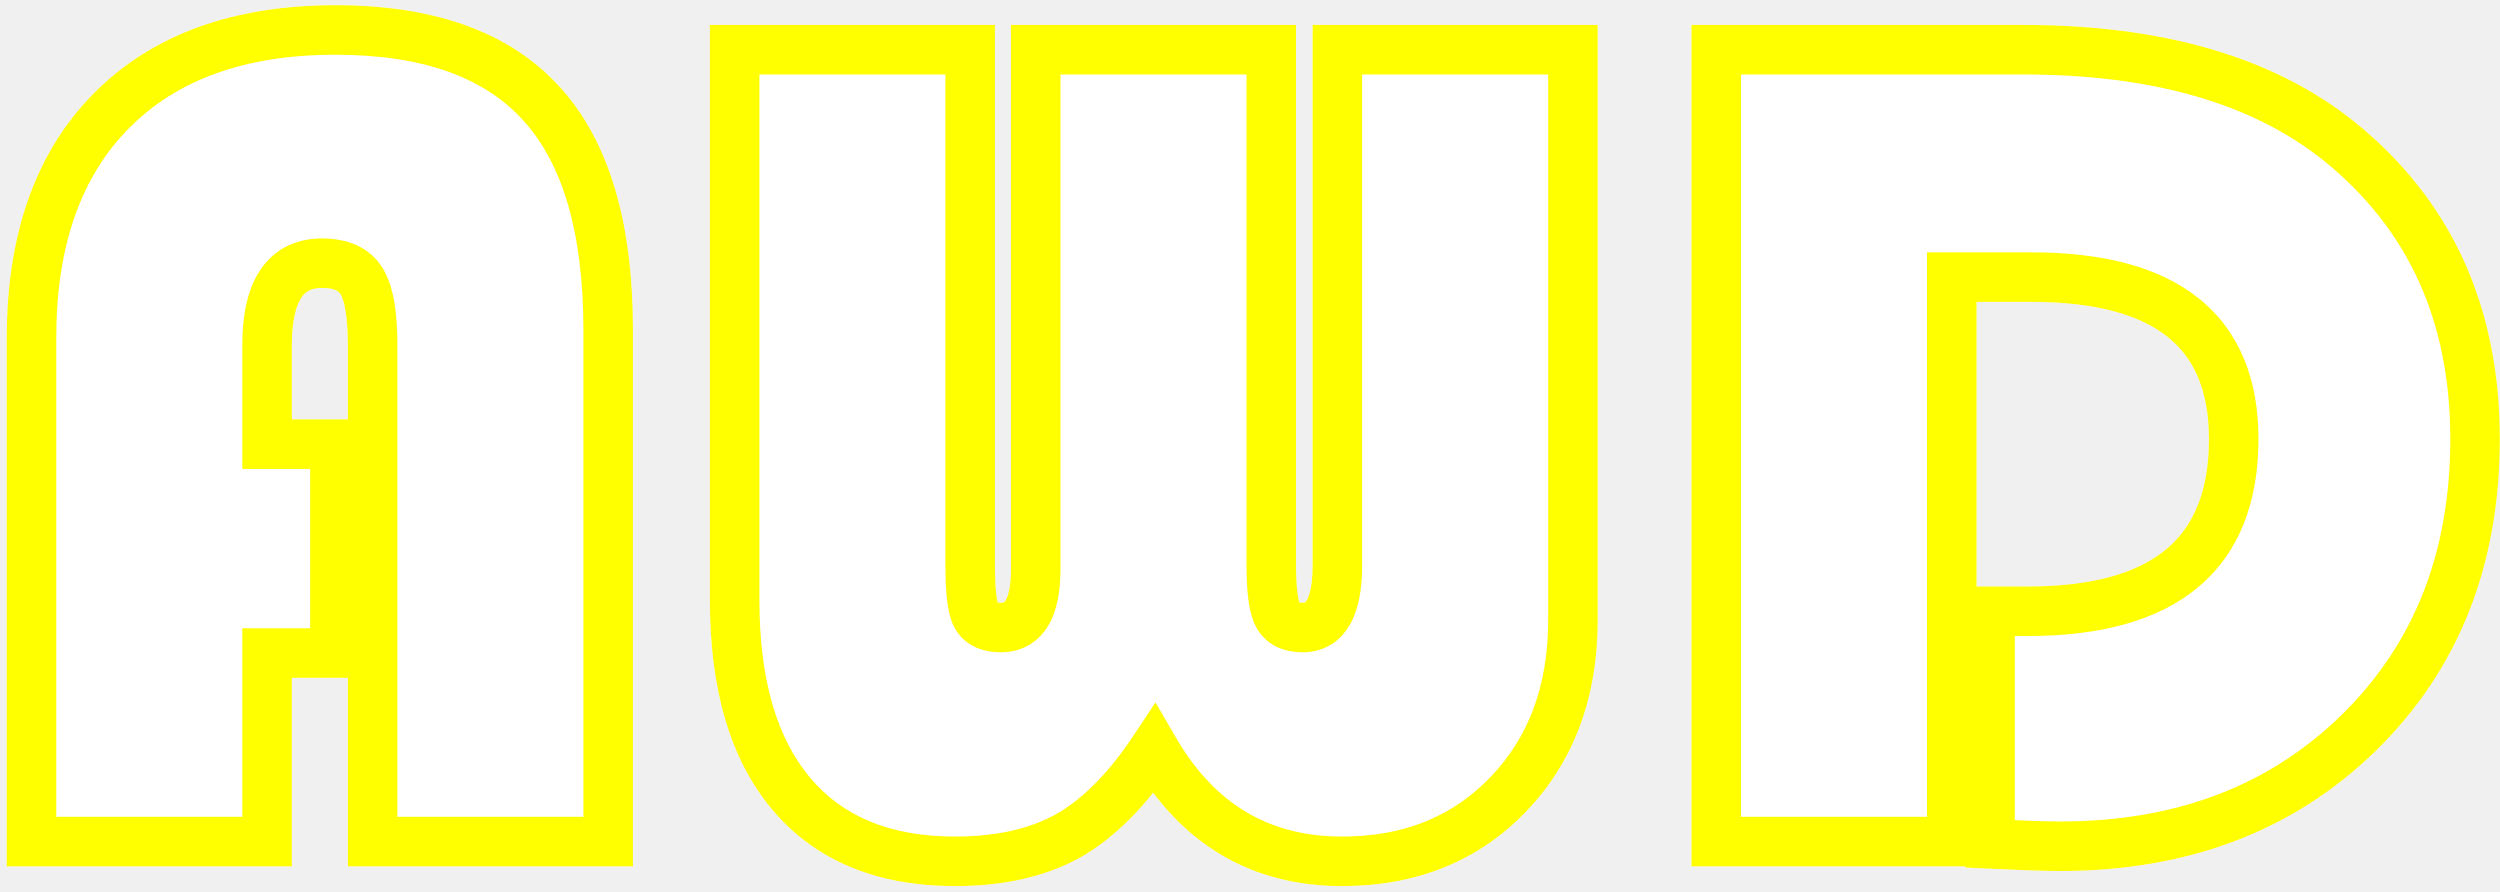
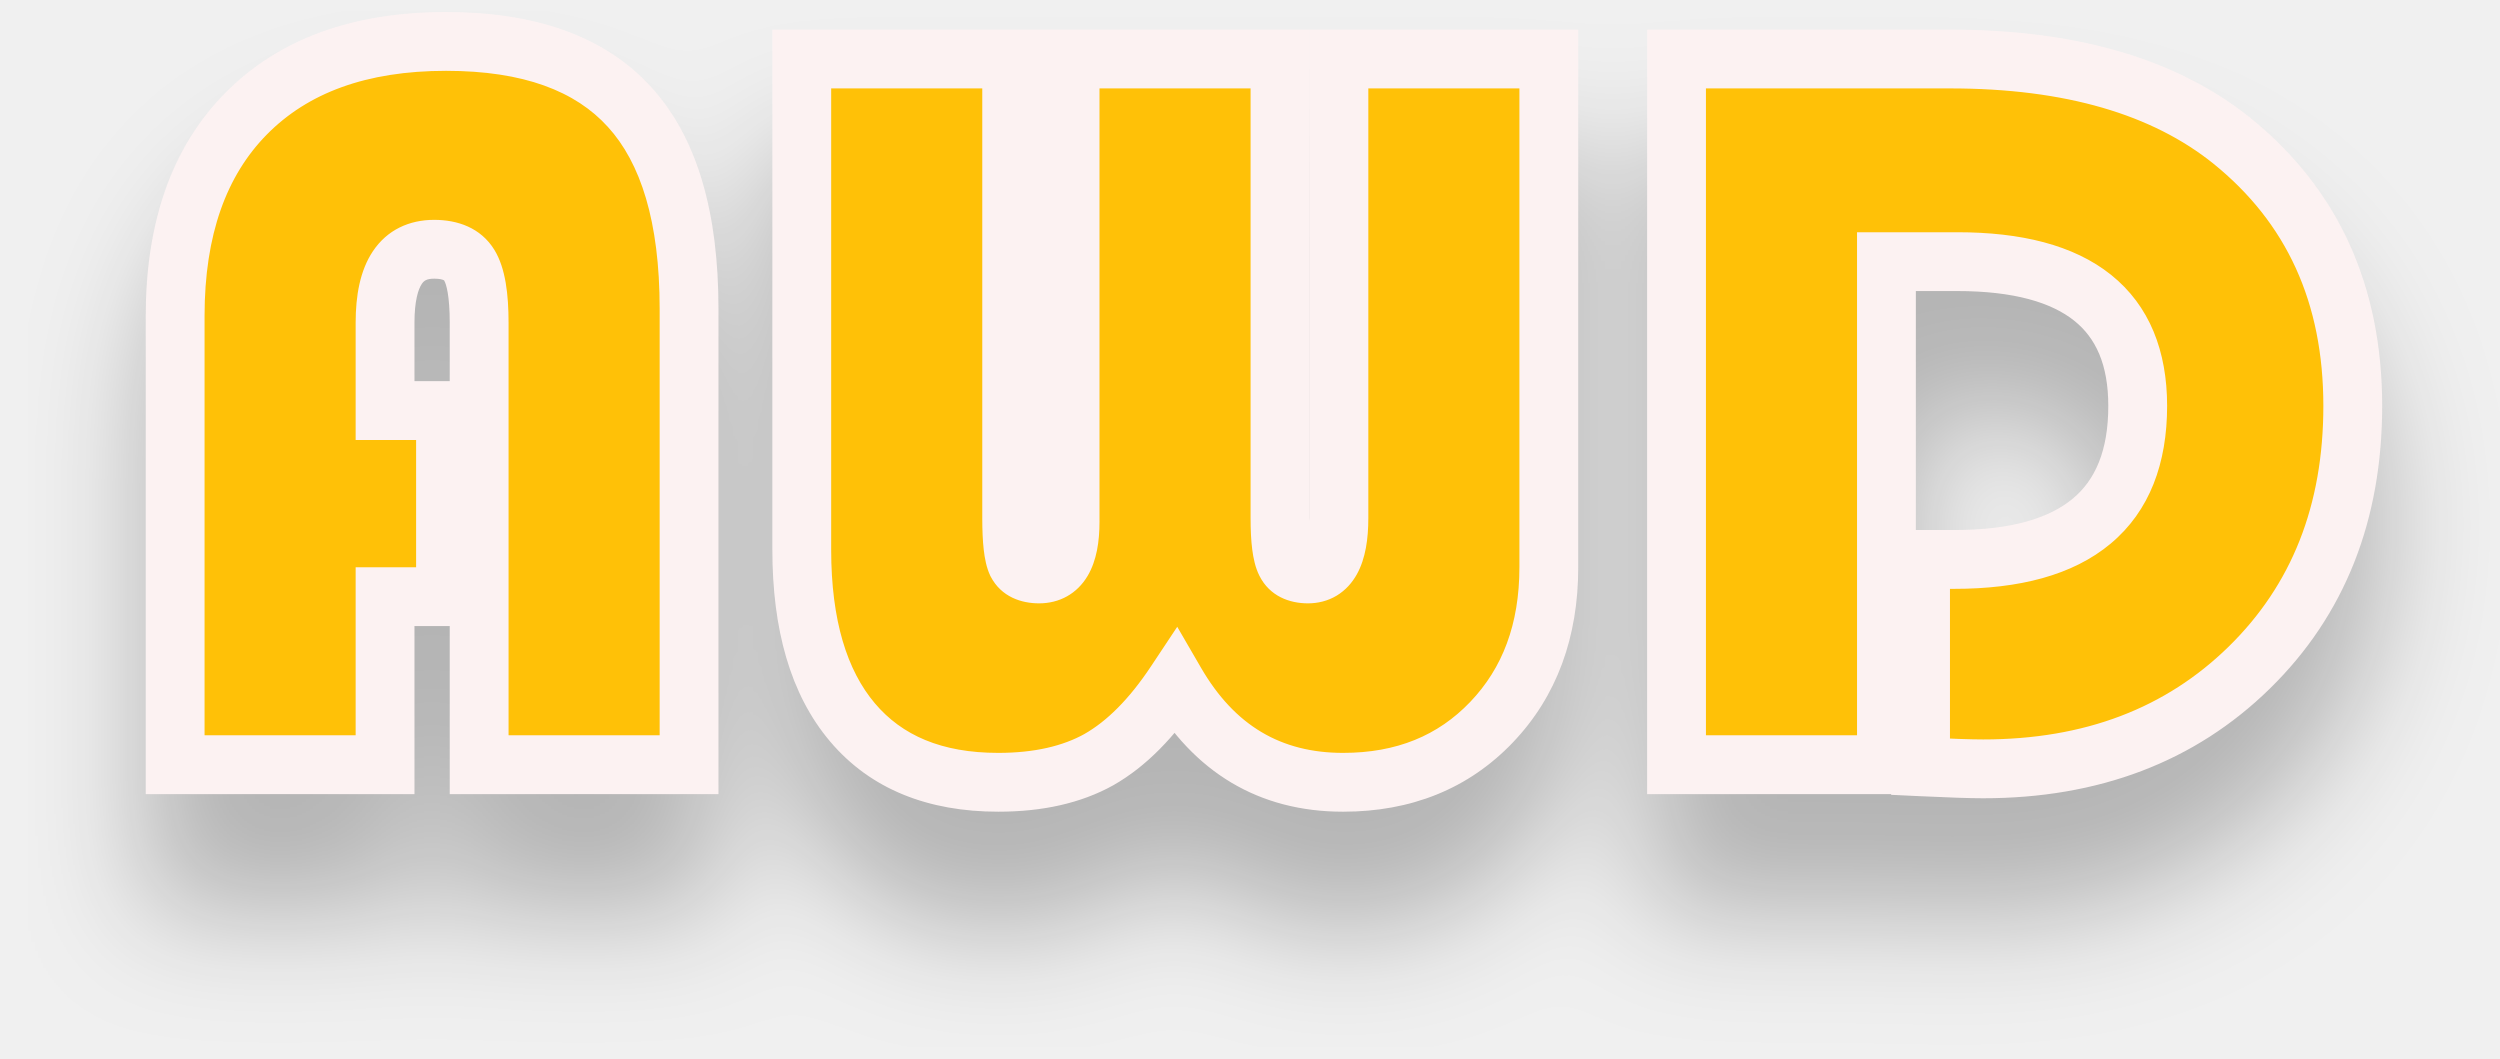
- <svg xmlns="http://www.w3.org/2000/svg" width="101" height="36" viewBox="0 0 101 36" fill="none">
-   <path d="M13.531 17.945V26.383H10.789V34H1.273V13.656C1.273 9.719 2.344 6.664 4.484 4.492C6.641 2.305 9.664 1.211 13.555 1.211C17.305 1.211 20.078 2.203 21.875 4.188C23.672 6.156 24.57 9.203 24.57 13.328V34H15.055V13.961C15.055 12.711 14.906 11.844 14.609 11.359C14.312 10.875 13.781 10.633 13.016 10.633C11.531 10.633 10.789 11.742 10.789 13.961V17.945H13.531ZM63.547 2.008V25.047C63.547 27.922 62.68 30.266 60.945 32.078C59.211 33.891 56.969 34.797 54.219 34.797C50.906 34.797 48.375 33.289 46.625 30.273C45.547 31.898 44.391 33.062 43.156 33.766C41.922 34.453 40.398 34.797 38.586 34.797C35.711 34.797 33.508 33.891 31.977 32.078C30.445 30.266 29.68 27.656 29.68 24.25V2.008H39.195V22.82C39.195 23.852 39.273 24.531 39.43 24.859C39.602 25.188 39.938 25.352 40.438 25.352C41.375 25.352 41.844 24.562 41.844 22.984V2.008H51.359V22.82C51.359 23.82 51.445 24.492 51.617 24.836C51.789 25.18 52.125 25.352 52.625 25.352C53.562 25.352 54.031 24.508 54.031 22.82V2.008H63.547ZM78.852 11.195V34H69.336V2.008H81.734C87.172 2.008 91.43 3.242 94.508 5.711C98.164 8.664 99.992 12.672 99.992 17.734C99.992 22.578 98.43 26.531 95.305 29.594C92.18 32.656 88.156 34.188 83.234 34.188C82.656 34.188 81.711 34.156 80.398 34.094V24.695H81.922C87.469 24.695 90.242 22.375 90.242 17.734C90.242 13.375 87.516 11.195 82.062 11.195H78.852Z" fill="white" />
-   <path d="M13.531 17.945H14.531V16.945H13.531V17.945ZM13.531 26.383V27.383H14.531V26.383H13.531ZM10.789 26.383V25.383H9.789V26.383H10.789ZM10.789 34V35H11.789V34H10.789ZM1.273 34H0.273V35H1.273V34ZM4.484 4.492L3.772 3.79L3.772 3.79L4.484 4.492ZM21.875 4.188L21.134 4.859L21.136 4.862L21.875 4.188ZM24.57 34V35H25.57V34H24.57ZM15.055 34H14.055V35H15.055V34ZM10.789 17.945H9.789V18.945H10.789V17.945ZM12.531 17.945V26.383H14.531V17.945H12.531ZM13.531 25.383H10.789V27.383H13.531V25.383ZM9.789 26.383V34H11.789V26.383H9.789ZM10.789 33H1.273V35H10.789V33ZM2.273 34V13.656H0.273V34H2.273ZM2.273 13.656C2.273 9.902 3.29 7.129 5.197 5.194L3.772 3.79C1.398 6.199 0.273 9.536 0.273 13.656H2.273ZM5.197 5.194C7.118 3.245 9.857 2.211 13.555 2.211V0.211C9.472 0.211 6.163 1.364 3.772 3.79L5.197 5.194ZM13.555 2.211C17.139 2.211 19.593 3.157 21.134 4.859L22.616 3.516C20.564 1.249 17.47 0.211 13.555 0.211V2.211ZM21.136 4.862C22.694 6.568 23.57 9.321 23.57 13.328H25.57C25.57 9.085 24.65 5.745 22.614 3.513L21.136 4.862ZM23.57 13.328V34H25.57V13.328H23.57ZM24.57 33H15.055V35H24.57V33ZM16.055 34V13.961H14.055V34H16.055ZM16.055 13.961C16.055 12.7 15.917 11.579 15.462 10.837L13.757 11.882C13.895 12.108 14.055 12.722 14.055 13.961H16.055ZM15.462 10.837C14.922 9.956 13.993 9.633 13.016 9.633V11.633C13.569 11.633 13.703 11.794 13.757 11.882L15.462 10.837ZM13.016 9.633C11.984 9.633 11.094 10.042 10.515 10.909C9.982 11.704 9.789 12.772 9.789 13.961H11.789C11.789 12.931 11.967 12.335 12.177 12.021C12.339 11.778 12.563 11.633 13.016 11.633V9.633ZM9.789 13.961V17.945H11.789V13.961H9.789ZM10.789 18.945H13.531V16.945H10.789V18.945ZM63.547 2.008H64.547V1.008H63.547V2.008ZM46.625 30.273L47.49 29.771L46.682 28.379L45.792 29.721L46.625 30.273ZM43.156 33.766L43.643 34.639L43.651 34.635L43.156 33.766ZM29.68 2.008V1.008H28.68V2.008H29.68ZM39.195 2.008H40.195V1.008H39.195V2.008ZM39.43 24.859L38.527 25.289L38.535 25.306L38.544 25.323L39.43 24.859ZM41.844 2.008V1.008H40.844V2.008H41.844ZM51.359 2.008H52.359V1.008H51.359V2.008ZM54.031 2.008V1.008H53.031V2.008H54.031ZM62.547 2.008V25.047H64.547V2.008H62.547ZM62.547 25.047C62.547 27.705 61.753 29.788 60.223 31.387L61.668 32.77C63.606 30.744 64.547 28.139 64.547 25.047H62.547ZM60.223 31.387C58.696 32.982 56.725 33.797 54.219 33.797V35.797C57.212 35.797 59.726 34.799 61.668 32.77L60.223 31.387ZM54.219 33.797C51.285 33.797 49.072 32.499 47.49 29.771L45.76 30.775C47.678 34.079 50.527 35.797 54.219 35.797V33.797ZM45.792 29.721C44.77 31.261 43.719 32.294 42.661 32.897L43.651 34.635C45.062 33.831 46.324 32.536 47.458 30.826L45.792 29.721ZM42.67 32.892C41.62 33.476 40.275 33.797 38.586 33.797V35.797C40.522 35.797 42.223 35.43 43.643 34.639L42.67 32.892ZM38.586 33.797C35.937 33.797 34.042 32.973 32.74 31.433L31.213 32.724C32.974 34.808 35.485 35.797 38.586 35.797V33.797ZM32.74 31.433C31.416 29.865 30.68 27.521 30.68 24.25H28.68C28.68 27.791 29.474 30.666 31.213 32.724L32.74 31.433ZM30.68 24.25V2.008H28.68V24.25H30.68ZM29.68 3.008H39.195V1.008H29.68V3.008ZM38.195 2.008V22.82H40.195V2.008H38.195ZM38.195 22.82C38.195 23.357 38.215 23.826 38.26 24.218C38.303 24.588 38.376 24.973 38.527 25.289L40.333 24.429C40.334 24.433 40.32 24.404 40.301 24.321C40.283 24.241 40.264 24.133 40.247 23.989C40.214 23.701 40.195 23.315 40.195 22.82H38.195ZM38.544 25.323C38.948 26.096 39.716 26.352 40.438 26.352V24.352C40.291 24.352 40.243 24.327 40.249 24.33C40.255 24.332 40.269 24.341 40.285 24.357C40.302 24.373 40.312 24.388 40.316 24.395L38.544 25.323ZM40.438 26.352C41.25 26.352 41.933 25.976 42.352 25.27C42.722 24.647 42.844 23.84 42.844 22.984H40.844C40.844 23.707 40.731 24.084 40.632 24.249C40.592 24.317 40.566 24.33 40.563 24.331C40.56 24.334 40.529 24.352 40.438 24.352V26.352ZM42.844 22.984V2.008H40.844V22.984H42.844ZM41.844 3.008H51.359V1.008H41.844V3.008ZM50.359 2.008V22.82H52.359V2.008H50.359ZM50.359 22.82C50.359 23.345 50.382 23.808 50.432 24.201C50.48 24.577 50.562 24.962 50.723 25.283L52.512 24.389C52.512 24.389 52.511 24.387 52.508 24.381C52.506 24.376 52.503 24.369 52.5 24.359C52.492 24.338 52.483 24.309 52.474 24.271C52.454 24.192 52.434 24.086 52.416 23.947C52.38 23.668 52.359 23.296 52.359 22.82H50.359ZM50.723 25.283C51.117 26.071 51.881 26.352 52.625 26.352V24.352C52.484 24.352 52.442 24.327 52.453 24.332C52.461 24.336 52.475 24.345 52.489 24.36C52.504 24.375 52.511 24.387 52.512 24.389L50.723 25.283ZM52.625 26.352C53.014 26.352 53.402 26.262 53.755 26.051C54.106 25.84 54.367 25.541 54.554 25.204C54.911 24.561 55.031 23.724 55.031 22.82H53.031C53.031 23.604 52.917 24.033 52.806 24.233C52.758 24.318 52.726 24.335 52.726 24.336C52.723 24.337 52.718 24.34 52.706 24.343C52.693 24.347 52.667 24.352 52.625 24.352V26.352ZM55.031 22.82V2.008H53.031V22.82H55.031ZM54.031 3.008H63.547V1.008H54.031V3.008ZM78.852 11.195V10.195H77.852V11.195H78.852ZM78.852 34V35H79.852V34H78.852ZM69.336 34H68.336V35H69.336V34ZM69.336 2.008V1.008H68.336V2.008H69.336ZM94.508 5.711L95.136 4.933L95.133 4.931L94.508 5.711ZM80.398 34.094H79.398V35.047L80.351 35.093L80.398 34.094ZM80.398 24.695V23.695H79.398V24.695H80.398ZM77.852 11.195V34H79.852V11.195H77.852ZM78.852 33H69.336V35H78.852V33ZM70.336 34V2.008H68.336V34H70.336ZM69.336 3.008H81.734V1.008H69.336V3.008ZM81.734 3.008C87.029 3.008 91.038 4.21 93.882 6.491L95.133 4.931C91.821 2.274 87.314 1.008 81.734 1.008V3.008ZM93.879 6.489C97.281 9.236 98.992 12.947 98.992 17.734H100.992C100.992 12.396 99.047 8.092 95.136 4.933L93.879 6.489ZM98.992 17.734C98.992 22.341 97.516 26.026 94.605 28.88L96.005 30.308C99.343 27.036 100.992 22.815 100.992 17.734H98.992ZM94.605 28.88C91.691 31.735 87.93 33.188 83.234 33.188V35.188C88.382 35.188 92.669 33.577 96.005 30.308L94.605 28.88ZM83.234 33.188C82.682 33.188 81.757 33.157 80.446 33.095L80.351 35.093C81.665 35.155 82.63 35.188 83.234 35.188V33.188ZM81.398 34.094V24.695H79.398V34.094H81.398ZM80.398 25.695H81.922V23.695H80.398V25.695ZM81.922 25.695C84.81 25.695 87.163 25.095 88.804 23.722C90.479 22.321 91.242 20.26 91.242 17.734H89.242C89.242 19.849 88.619 21.269 87.52 22.188C86.388 23.136 84.58 23.695 81.922 23.695V25.695ZM91.242 17.734C91.242 15.334 90.48 13.375 88.822 12.049C87.206 10.757 84.896 10.195 82.062 10.195V12.195C84.682 12.195 86.462 12.723 87.573 13.611C88.641 14.465 89.242 15.776 89.242 17.734H91.242ZM82.062 10.195H78.852V12.195H82.062V10.195Z" fill="white" />
-   <path d="M13.531 17.945H14.531V16.945H13.531V17.945ZM13.531 26.383V27.383H14.531V26.383H13.531ZM10.789 26.383V25.383H9.789V26.383H10.789ZM10.789 34V35H11.789V34H10.789ZM1.273 34H0.273V35H1.273V34ZM4.484 4.492L3.772 3.79L3.772 3.79L4.484 4.492ZM21.875 4.188L21.134 4.859L21.136 4.862L21.875 4.188ZM24.57 34V35H25.57V34H24.57ZM15.055 34H14.055V35H15.055V34ZM10.789 17.945H9.789V18.945H10.789V17.945ZM12.531 17.945V26.383H14.531V17.945H12.531ZM13.531 25.383H10.789V27.383H13.531V25.383ZM9.789 26.383V34H11.789V26.383H9.789ZM10.789 33H1.273V35H10.789V33ZM2.273 34V13.656H0.273V34H2.273ZM2.273 13.656C2.273 9.902 3.29 7.129 5.197 5.194L3.772 3.79C1.398 6.199 0.273 9.536 0.273 13.656H2.273ZM5.197 5.194C7.118 3.245 9.857 2.211 13.555 2.211V0.211C9.472 0.211 6.163 1.364 3.772 3.79L5.197 5.194ZM13.555 2.211C17.139 2.211 19.593 3.157 21.134 4.859L22.616 3.516C20.564 1.249 17.47 0.211 13.555 0.211V2.211ZM21.136 4.862C22.694 6.568 23.57 9.321 23.57 13.328H25.57C25.57 9.085 24.65 5.745 22.614 3.513L21.136 4.862ZM23.57 13.328V34H25.57V13.328H23.57ZM24.57 33H15.055V35H24.57V33ZM16.055 34V13.961H14.055V34H16.055ZM16.055 13.961C16.055 12.7 15.917 11.579 15.462 10.837L13.757 11.882C13.895 12.108 14.055 12.722 14.055 13.961H16.055ZM15.462 10.837C14.922 9.956 13.993 9.633 13.016 9.633V11.633C13.569 11.633 13.703 11.794 13.757 11.882L15.462 10.837ZM13.016 9.633C11.984 9.633 11.094 10.042 10.515 10.909C9.982 11.704 9.789 12.772 9.789 13.961H11.789C11.789 12.931 11.967 12.335 12.177 12.021C12.339 11.778 12.563 11.633 13.016 11.633V9.633ZM9.789 13.961V17.945H11.789V13.961H9.789ZM10.789 18.945H13.531V16.945H10.789V18.945ZM63.547 2.008H64.547V1.008H63.547V2.008ZM46.625 30.273L47.49 29.771L46.682 28.379L45.792 29.721L46.625 30.273ZM43.156 33.766L43.643 34.639L43.651 34.635L43.156 33.766ZM29.68 2.008V1.008H28.68V2.008H29.68ZM39.195 2.008H40.195V1.008H39.195V2.008ZM39.43 24.859L38.527 25.289L38.535 25.306L38.544 25.323L39.43 24.859ZM41.844 2.008V1.008H40.844V2.008H41.844ZM51.359 2.008H52.359V1.008H51.359V2.008ZM54.031 2.008V1.008H53.031V2.008H54.031ZM62.547 2.008V25.047H64.547V2.008H62.547ZM62.547 25.047C62.547 27.705 61.753 29.788 60.223 31.387L61.668 32.77C63.606 30.744 64.547 28.139 64.547 25.047H62.547ZM60.223 31.387C58.696 32.982 56.725 33.797 54.219 33.797V35.797C57.212 35.797 59.726 34.799 61.668 32.77L60.223 31.387ZM54.219 33.797C51.285 33.797 49.072 32.499 47.49 29.771L45.76 30.775C47.678 34.079 50.527 35.797 54.219 35.797V33.797ZM45.792 29.721C44.77 31.261 43.719 32.294 42.661 32.897L43.651 34.635C45.062 33.831 46.324 32.536 47.458 30.826L45.792 29.721ZM42.67 32.892C41.62 33.476 40.275 33.797 38.586 33.797V35.797C40.522 35.797 42.223 35.43 43.643 34.639L42.67 32.892ZM38.586 33.797C35.937 33.797 34.042 32.973 32.74 31.433L31.213 32.724C32.974 34.808 35.485 35.797 38.586 35.797V33.797ZM32.74 31.433C31.416 29.865 30.68 27.521 30.68 24.25H28.68C28.68 27.791 29.474 30.666 31.213 32.724L32.74 31.433ZM30.68 24.25V2.008H28.68V24.25H30.68ZM29.68 3.008H39.195V1.008H29.68V3.008ZM38.195 2.008V22.82H40.195V2.008H38.195ZM38.195 22.82C38.195 23.357 38.215 23.826 38.26 24.218C38.303 24.588 38.376 24.973 38.527 25.289L40.333 24.429C40.334 24.433 40.32 24.404 40.301 24.321C40.283 24.241 40.264 24.133 40.247 23.989C40.214 23.701 40.195 23.315 40.195 22.82H38.195ZM38.544 25.323C38.948 26.096 39.716 26.352 40.438 26.352V24.352C40.291 24.352 40.243 24.327 40.249 24.33C40.255 24.332 40.269 24.341 40.285 24.357C40.302 24.373 40.312 24.388 40.316 24.395L38.544 25.323ZM40.438 26.352C41.25 26.352 41.933 25.976 42.352 25.27C42.722 24.647 42.844 23.84 42.844 22.984H40.844C40.844 23.707 40.731 24.084 40.632 24.249C40.592 24.317 40.566 24.33 40.563 24.331C40.56 24.334 40.529 24.352 40.438 24.352V26.352ZM42.844 22.984V2.008H40.844V22.984H42.844ZM41.844 3.008H51.359V1.008H41.844V3.008ZM50.359 2.008V22.82H52.359V2.008H50.359ZM50.359 22.82C50.359 23.345 50.382 23.808 50.432 24.201C50.48 24.577 50.562 24.962 50.723 25.283L52.512 24.389C52.512 24.389 52.511 24.387 52.508 24.381C52.506 24.376 52.503 24.369 52.5 24.359C52.492 24.338 52.483 24.309 52.474 24.271C52.454 24.192 52.434 24.086 52.416 23.947C52.38 23.668 52.359 23.296 52.359 22.82H50.359ZM50.723 25.283C51.117 26.071 51.881 26.352 52.625 26.352V24.352C52.484 24.352 52.442 24.327 52.453 24.332C52.461 24.336 52.475 24.345 52.489 24.36C52.504 24.375 52.511 24.387 52.512 24.389L50.723 25.283ZM52.625 26.352C53.014 26.352 53.402 26.262 53.755 26.051C54.106 25.84 54.367 25.541 54.554 25.204C54.911 24.561 55.031 23.724 55.031 22.82H53.031C53.031 23.604 52.917 24.033 52.806 24.233C52.758 24.318 52.726 24.335 52.726 24.336C52.723 24.337 52.718 24.34 52.706 24.343C52.693 24.347 52.667 24.352 52.625 24.352V26.352ZM55.031 22.82V2.008H53.031V22.82H55.031ZM54.031 3.008H63.547V1.008H54.031V3.008ZM78.852 11.195V10.195H77.852V11.195H78.852ZM78.852 34V35H79.852V34H78.852ZM69.336 34H68.336V35H69.336V34ZM69.336 2.008V1.008H68.336V2.008H69.336ZM94.508 5.711L95.136 4.933L95.133 4.931L94.508 5.711ZM80.398 34.094H79.398V35.047L80.351 35.093L80.398 34.094ZM80.398 24.695V23.695H79.398V24.695H80.398ZM77.852 11.195V34H79.852V11.195H77.852ZM78.852 33H69.336V35H78.852V33ZM70.336 34V2.008H68.336V34H70.336ZM69.336 3.008H81.734V1.008H69.336V3.008ZM81.734 3.008C87.029 3.008 91.038 4.21 93.882 6.491L95.133 4.931C91.821 2.274 87.314 1.008 81.734 1.008V3.008ZM93.879 6.489C97.281 9.236 98.992 12.947 98.992 17.734H100.992C100.992 12.396 99.047 8.092 95.136 4.933L93.879 6.489ZM98.992 17.734C98.992 22.341 97.516 26.026 94.605 28.88L96.005 30.308C99.343 27.036 100.992 22.815 100.992 17.734H98.992ZM94.605 28.88C91.691 31.735 87.93 33.188 83.234 33.188V35.188C88.382 35.188 92.669 33.577 96.005 30.308L94.605 28.88ZM83.234 33.188C82.682 33.188 81.757 33.157 80.446 33.095L80.351 35.093C81.665 35.155 82.63 35.188 83.234 35.188V33.188ZM81.398 34.094V24.695H79.398V34.094H81.398ZM80.398 25.695H81.922V23.695H80.398V25.695ZM81.922 25.695C84.81 25.695 87.163 25.095 88.804 23.722C90.479 22.321 91.242 20.26 91.242 17.734H89.242C89.242 19.849 88.619 21.269 87.52 22.188C86.388 23.136 84.58 23.695 81.922 23.695V25.695ZM91.242 17.734C91.242 15.334 90.48 13.375 88.822 12.049C87.206 10.757 84.896 10.195 82.062 10.195V12.195C84.682 12.195 86.462 12.723 87.573 13.611C88.641 14.465 89.242 15.776 89.242 17.734H91.242ZM82.062 10.195H78.852V12.195H82.062V10.195Z" fill="#FFFF00" />
+ <svg xmlns="http://www.w3.org/2000/svg" width="85" height="36" viewBox="0 0 85 36" fill="none">
+   <g filter="url(#filter0_d)">
+     <path d="M15.148 13.959V20.287H13.092V26H5.955V10.742C5.955 7.789 6.758 5.498 8.363 3.869C9.98 2.229 12.248 1.408 15.166 1.408C17.979 1.408 20.059 2.152 21.406 3.641C22.754 5.117 23.428 7.402 23.428 10.496V26H16.291V10.971C16.291 10.033 16.18 9.383 15.957 9.02C15.734 8.656 15.336 8.475 14.762 8.475C13.648 8.475 13.092 9.307 13.092 10.971V13.959H15.148ZM52.66 2.006V19.285C52.66 21.441 52.01 23.199 50.709 24.559C49.408 25.918 47.727 26.598 45.664 26.598C43.18 26.598 41.281 25.467 39.969 23.205C39.16 24.424 38.293 25.297 37.367 25.824C36.441 26.34 35.299 26.598 33.94 26.598C31.783 26.598 30.131 25.918 28.982 24.559C27.834 23.199 27.26 21.242 27.26 18.688V2.006H34.397V17.615C34.397 18.389 34.455 18.898 34.572 19.145C34.701 19.391 34.953 19.514 35.328 19.514C36.031 19.514 36.383 18.922 36.383 17.738V2.006H43.52V17.615C43.52 18.365 43.584 18.869 43.713 19.127C43.842 19.385 44.094 19.514 44.469 19.514C45.172 19.514 45.523 18.881 45.523 17.615V2.006H52.66ZM64.139 8.896V26H57.002V2.006H66.301C70.379 2.006 73.572 2.932 75.881 4.783C78.623 6.998 79.994 10.004 79.994 13.801C79.994 17.434 78.822 20.398 76.478 22.695C74.135 24.992 71.117 26.141 67.426 26.141C66.992 26.141 66.283 26.117 65.299 26.07V19.021H66.441C70.602 19.021 72.682 17.281 72.682 13.801C72.682 10.531 70.637 8.896 66.547 8.896H64.139Z" fill="#FFC107" />
+     <path d="M15.148 13.959H16.148V12.959H15.148V13.959ZM15.148 20.287V21.287H16.148V20.287H15.148ZM13.092 20.287V19.287H12.092V20.287H13.092ZM13.092 26V27H14.092V26H13.092ZM5.955 26H4.955V27H5.955V26ZM8.363 3.869L7.651 3.167L7.651 3.167L8.363 3.869ZM21.406 3.641L20.665 4.312L20.668 4.315L21.406 3.641ZM23.428 26V27H24.428V26H23.428ZM16.291 26H15.291V27H16.291V26ZM13.092 13.959H12.092V14.959H13.092V13.959ZM14.148 13.959V20.287H16.148V13.959H14.148ZM15.148 19.287H13.092V21.287H15.148V19.287ZM12.092 20.287V26H14.092V20.287H12.092ZM13.092 25H5.955V27H13.092V25ZM6.955 26V10.742H4.955V26H6.955ZM6.955 10.742C6.955 7.972 7.704 5.963 9.075 4.571L7.651 3.167C5.812 5.033 4.955 7.606 4.955 10.742H6.955ZM9.075 4.571C10.458 3.169 12.441 2.408 15.166 2.408V0.408C12.056 0.408 9.503 1.288 7.651 3.167L9.075 4.571ZM15.166 2.408C17.813 2.408 19.573 3.106 20.665 4.312L22.148 2.969C20.544 1.199 18.144 0.408 15.166 0.408V2.408ZM20.668 4.315C21.776 5.529 22.428 7.52 22.428 10.496H24.428C24.428 7.284 23.732 4.706 22.145 2.966L20.668 4.315ZM22.428 10.496V26H24.428V10.496H22.428ZM23.428 25H16.291V27H23.428V25ZM17.291 26V10.971H15.291V26H17.291ZM17.291 10.971C17.291 10.022 17.191 9.119 16.81 8.497L15.104 9.542C15.169 9.647 15.291 10.045 15.291 10.971H17.291ZM16.81 8.497C16.344 7.737 15.548 7.475 14.762 7.475V9.475C14.948 9.475 15.041 9.505 15.076 9.521C15.1 9.531 15.1 9.535 15.104 9.542L16.81 8.497ZM14.762 7.475C13.915 7.475 13.165 7.814 12.678 8.543C12.239 9.2 12.092 10.059 12.092 10.971H14.092C14.092 10.219 14.223 9.83 14.34 9.655C14.41 9.551 14.495 9.475 14.762 9.475V7.475ZM12.092 10.971V13.959H14.092V10.971H12.092ZM13.092 14.959H15.148V12.959H13.092V14.959ZM52.66 2.006H53.66V1.006H52.66V2.006ZM50.709 24.559L49.986 23.867L50.709 24.559ZM39.969 23.205L40.834 22.703L40.026 21.311L39.136 22.652L39.969 23.205ZM37.367 25.824L37.854 26.698L37.862 26.693L37.367 25.824ZM27.26 2.006V1.006H26.26V2.006H27.26ZM34.397 2.006H35.397V1.006H34.397V2.006ZM34.572 19.145L33.669 19.575L33.678 19.592L33.686 19.608L34.572 19.145ZM36.383 2.006V1.006H35.383V2.006H36.383ZM43.52 2.006H44.52V1.006H43.52V2.006ZM45.523 2.006V1.006H44.523V2.006H45.523ZM51.66 2.006V19.285H53.66V2.006H51.66ZM51.66 19.285C51.66 21.224 51.083 22.721 49.986 23.867L51.431 25.25C52.937 23.677 53.66 21.658 53.66 19.285H51.66ZM49.986 23.867C48.894 25.009 47.483 25.598 45.664 25.598V27.598C47.97 27.598 49.923 26.826 51.431 25.25L49.986 23.867ZM45.664 25.598C43.559 25.598 41.979 24.676 40.834 22.703L39.104 23.707C40.584 26.257 42.801 27.598 45.664 27.598V25.598ZM39.136 22.652C38.383 23.787 37.621 24.529 36.872 24.955L37.862 26.693C38.965 26.065 39.938 25.061 40.802 23.758L39.136 22.652ZM36.881 24.951C36.14 25.363 35.176 25.598 33.94 25.598V27.598C35.422 27.598 36.743 27.317 37.854 26.698L36.881 24.951ZM33.94 25.598C32.009 25.598 30.665 25 29.746 23.913L28.218 25.204C29.597 26.836 31.557 27.598 33.94 27.598V25.598ZM29.746 23.913C28.805 22.799 28.26 21.107 28.26 18.688H26.26C26.26 21.378 26.863 23.6 28.218 25.204L29.746 23.913ZM28.26 18.688V2.006H26.26V18.688H28.26ZM27.26 3.006H34.397V1.006H27.26V3.006ZM33.397 2.006V17.615H35.397V2.006H33.397ZM33.397 17.615C33.397 18.023 33.412 18.385 33.447 18.692C33.48 18.977 33.538 19.299 33.669 19.575L35.475 18.715C35.489 18.744 35.46 18.688 35.434 18.463C35.41 18.26 35.397 17.981 35.397 17.615H33.397ZM33.686 19.608C34.048 20.299 34.731 20.514 35.328 20.514V18.514C35.244 18.514 35.248 18.499 35.297 18.523C35.323 18.536 35.356 18.557 35.388 18.588C35.42 18.619 35.443 18.652 35.458 18.68L33.686 19.608ZM35.328 20.514C36.023 20.514 36.618 20.188 36.979 19.581C37.291 19.055 37.383 18.396 37.383 17.738H35.383C35.383 17.988 35.364 18.179 35.336 18.321C35.307 18.464 35.274 18.534 35.259 18.559C35.248 18.577 35.259 18.554 35.3 18.531C35.341 18.508 35.361 18.514 35.328 18.514V20.514ZM37.383 17.738V2.006H35.383V17.738H37.383ZM36.383 3.006H43.52V1.006H36.383V3.006ZM42.52 2.006V17.615H44.52V2.006H42.52ZM42.52 17.615C42.52 18.015 42.536 18.374 42.576 18.683C42.613 18.974 42.679 19.296 42.819 19.574L44.607 18.68C44.617 18.7 44.587 18.641 44.56 18.429C44.535 18.234 44.52 17.966 44.52 17.615H42.52ZM42.819 19.574C43.17 20.276 43.849 20.514 44.469 20.514V18.514C44.39 18.514 44.401 18.5 44.454 18.527C44.482 18.541 44.514 18.563 44.545 18.595C44.576 18.625 44.596 18.656 44.607 18.68L42.819 19.574ZM44.469 20.514C44.799 20.514 45.136 20.438 45.445 20.253C45.752 20.068 45.976 19.809 46.134 19.525C46.433 18.986 46.523 18.308 46.523 17.615H44.523C44.523 18.188 44.438 18.459 44.386 18.553C44.368 18.586 44.372 18.564 44.416 18.538C44.461 18.511 44.49 18.514 44.469 18.514V20.514ZM46.523 17.615V2.006H44.523V17.615H46.523ZM45.523 3.006H52.66V1.006H45.523V3.006ZM64.139 8.896V7.896H63.139V8.896H64.139ZM64.139 26V27H65.139V26H64.139ZM57.002 26H56.002V27H57.002V26ZM57.002 2.006V1.006H56.002V2.006H57.002ZM75.881 4.783L76.509 4.005L76.507 4.003L75.881 4.783ZM76.478 22.695L75.779 21.981L76.478 22.695ZM65.299 26.07H64.299V27.024L65.251 27.069L65.299 26.07ZM65.299 19.021V18.021H64.299V19.021H65.299ZM63.139 8.896V26H65.139V8.896H63.139ZM64.139 25H57.002V27H64.139V25ZM58.002 26V2.006H56.002V26H58.002ZM57.002 3.006H66.301V1.006H57.002V3.006ZM66.301 3.006C70.237 3.006 73.181 3.899 75.255 5.563L76.507 4.003C73.964 1.964 70.521 1.006 66.301 1.006V3.006ZM75.252 5.561C77.74 7.57 78.994 10.279 78.994 13.801H80.994C80.994 9.728 79.507 6.426 76.509 4.005L75.252 5.561ZM78.994 13.801C78.994 17.197 77.909 19.893 75.779 21.981L77.178 23.41C79.736 20.904 80.994 17.671 80.994 13.801H78.994ZM75.779 21.981C73.646 24.071 70.891 25.141 67.426 25.141V27.141C71.343 27.141 74.624 25.913 77.178 23.41L75.779 21.981ZM67.426 25.141C67.018 25.141 66.33 25.118 65.346 25.071L65.251 27.069C66.237 27.116 66.966 27.141 67.426 27.141V25.141ZM66.299 26.07V19.021H64.299V26.07H66.299ZM65.299 20.021H66.441V18.021H65.299V20.021ZM66.441 20.021C68.636 20.021 70.469 19.566 71.763 18.483C73.092 17.372 73.682 15.747 73.682 13.801H71.682C71.682 15.335 71.232 16.32 70.48 16.949C69.694 17.607 68.406 18.021 66.441 18.021V20.021ZM73.682 13.801C73.682 11.945 73.09 10.395 71.772 9.341C70.497 8.322 68.698 7.896 66.547 7.896V9.896C68.485 9.896 69.754 10.288 70.523 10.904C71.251 11.485 71.682 12.387 71.682 13.801H73.682ZM66.547 7.896H64.139V9.896H66.547V7.896Z" fill="#FCF2F2" />
+   </g>
+   <defs>
+     <filter id="filter0_d" x="0.955" y="0.408" width="84.039" height="35.19" filterUnits="userSpaceOnUse" color-interpolation-filters="sRGB">
+       <feFlood flood-opacity="0" result="BackgroundImageFix" />
+       <feColorMatrix in="SourceAlpha" type="matrix" values="0 0 0 0 0 0 0 0 0 0 0 0 0 0 0 0 0 0 127 0" />
+       <feOffset dy="4" />
+       <feGaussianBlur stdDeviation="2" />
+       <feColorMatrix type="matrix" values="0 0 0 0 0 0 0 0 0 0 0 0 0 0 0 0 0 0 0.25 0" />
+       <feBlend mode="normal" in2="BackgroundImageFix" result="effect1_dropShadow" />
+       <feBlend mode="normal" in="SourceGraphic" in2="effect1_dropShadow" result="shape" />
+     </filter>
+   </defs>
</svg>
